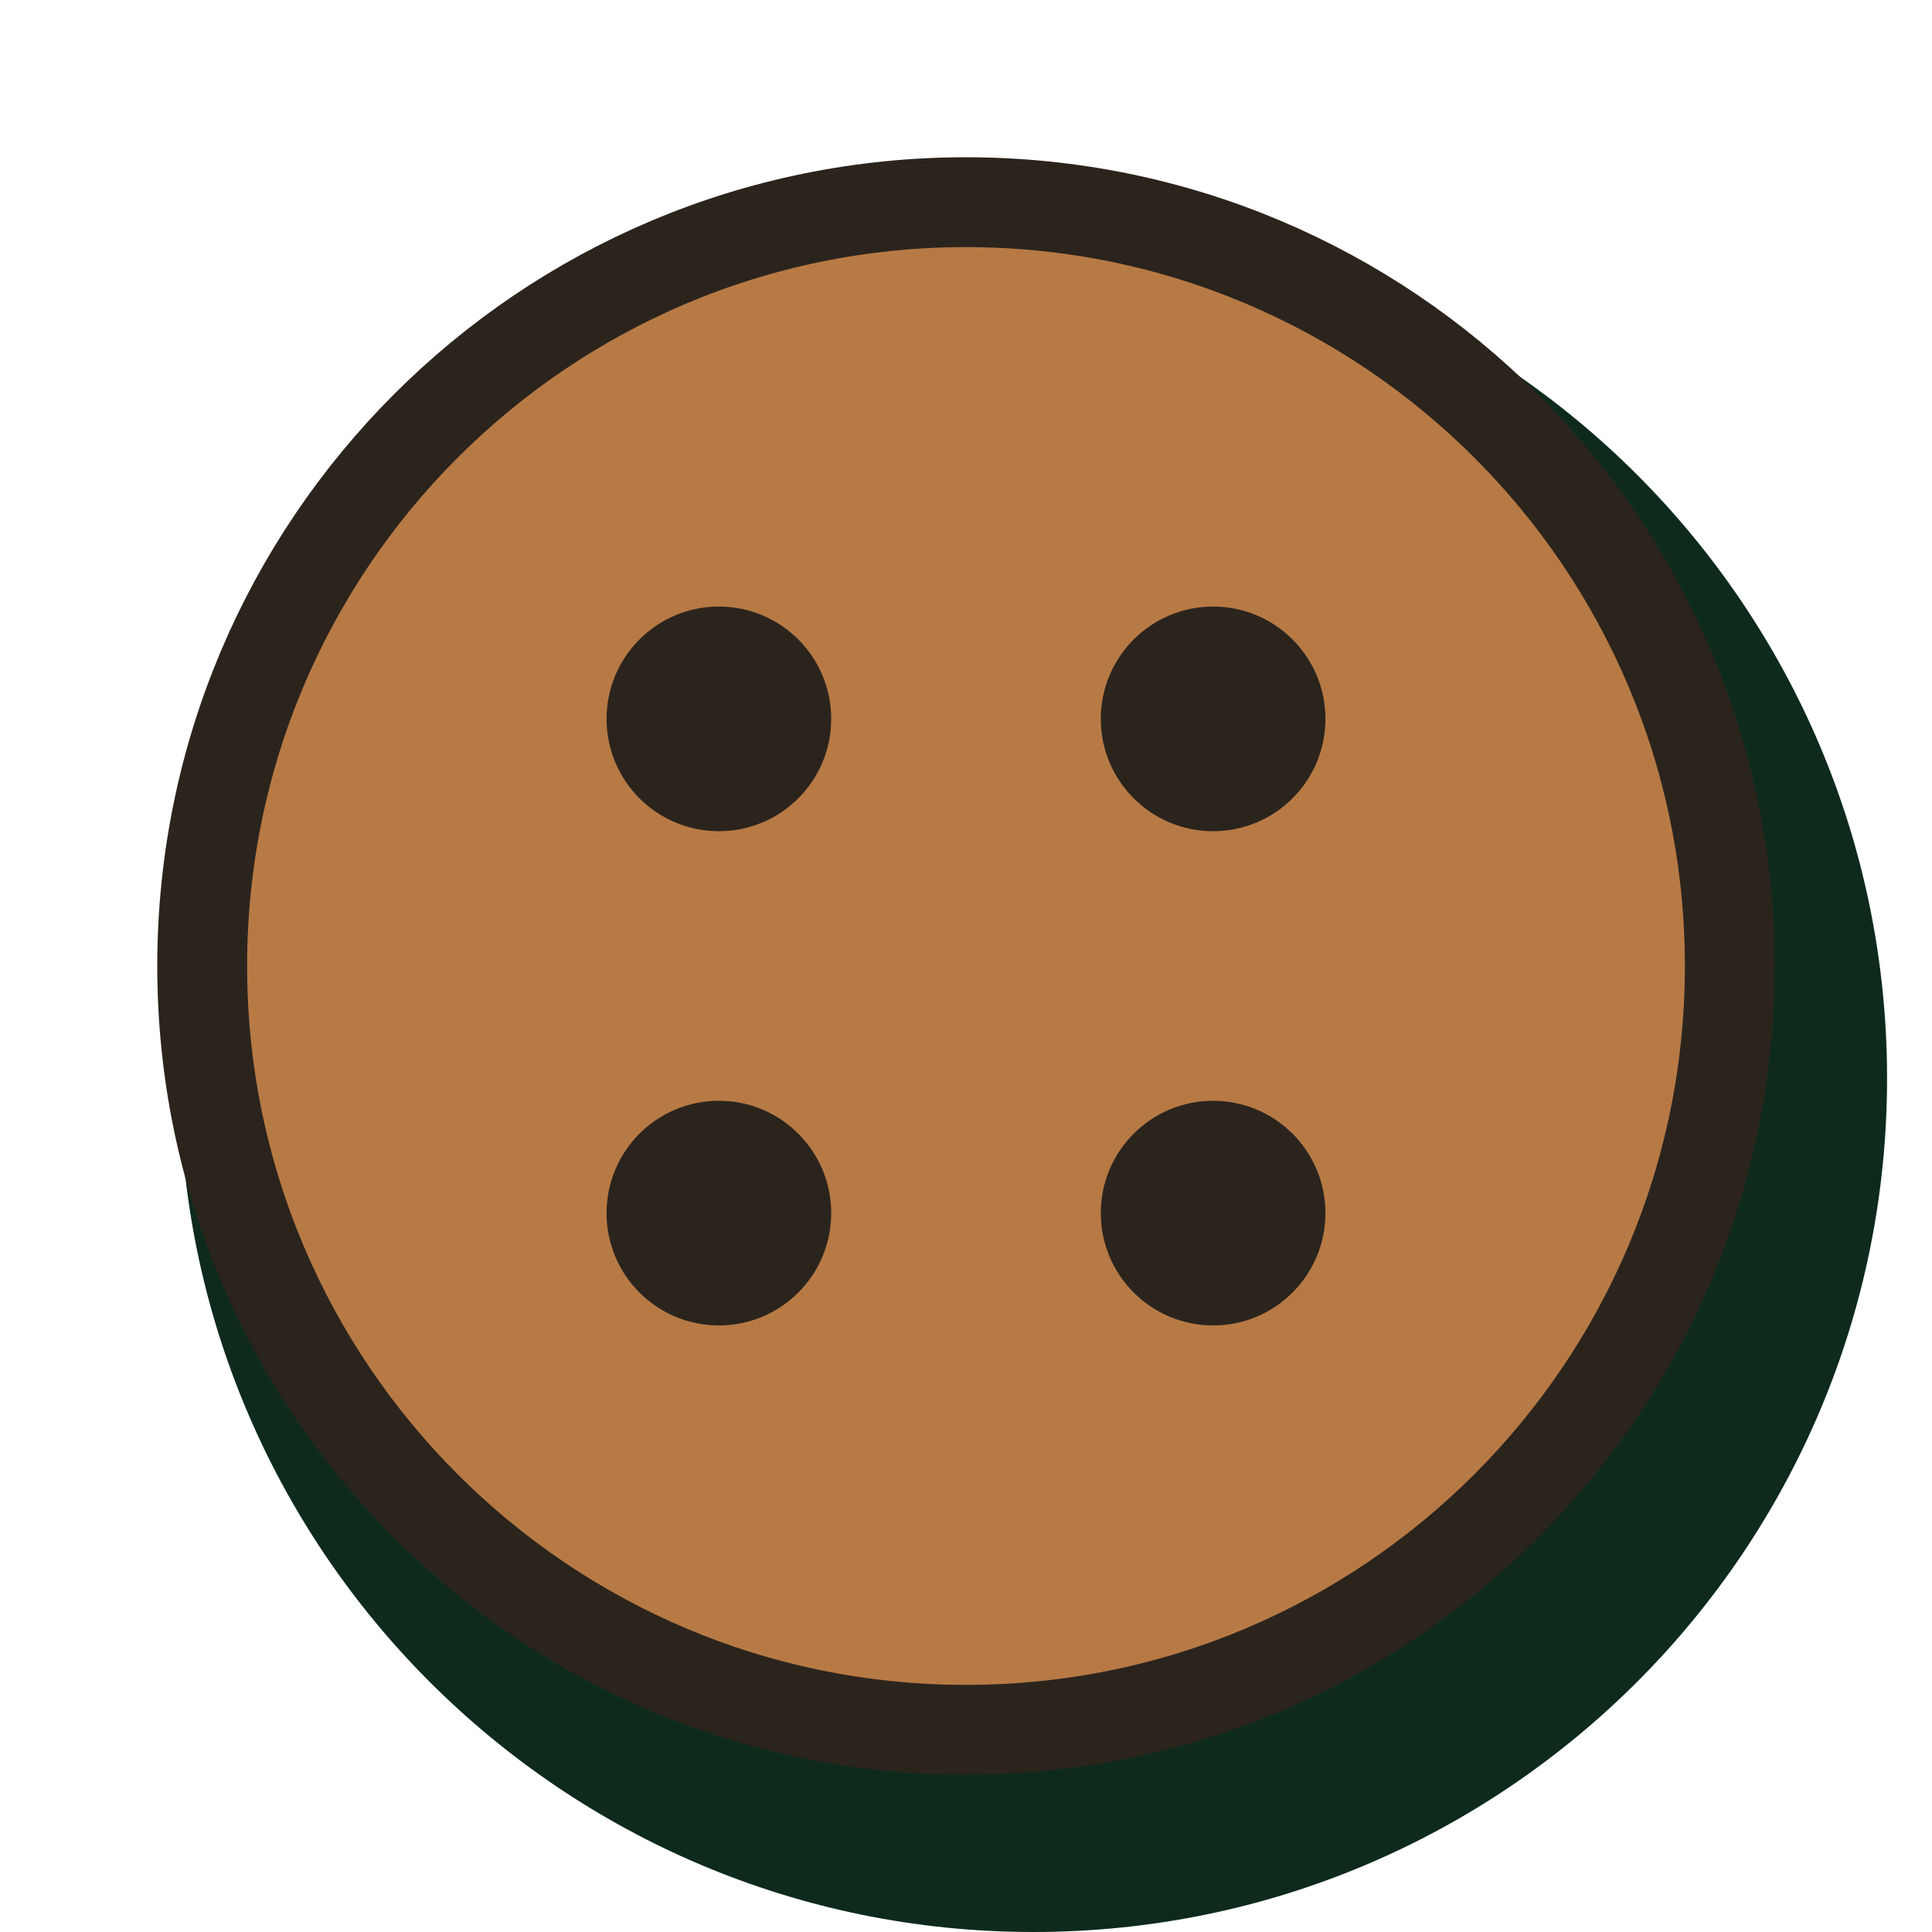
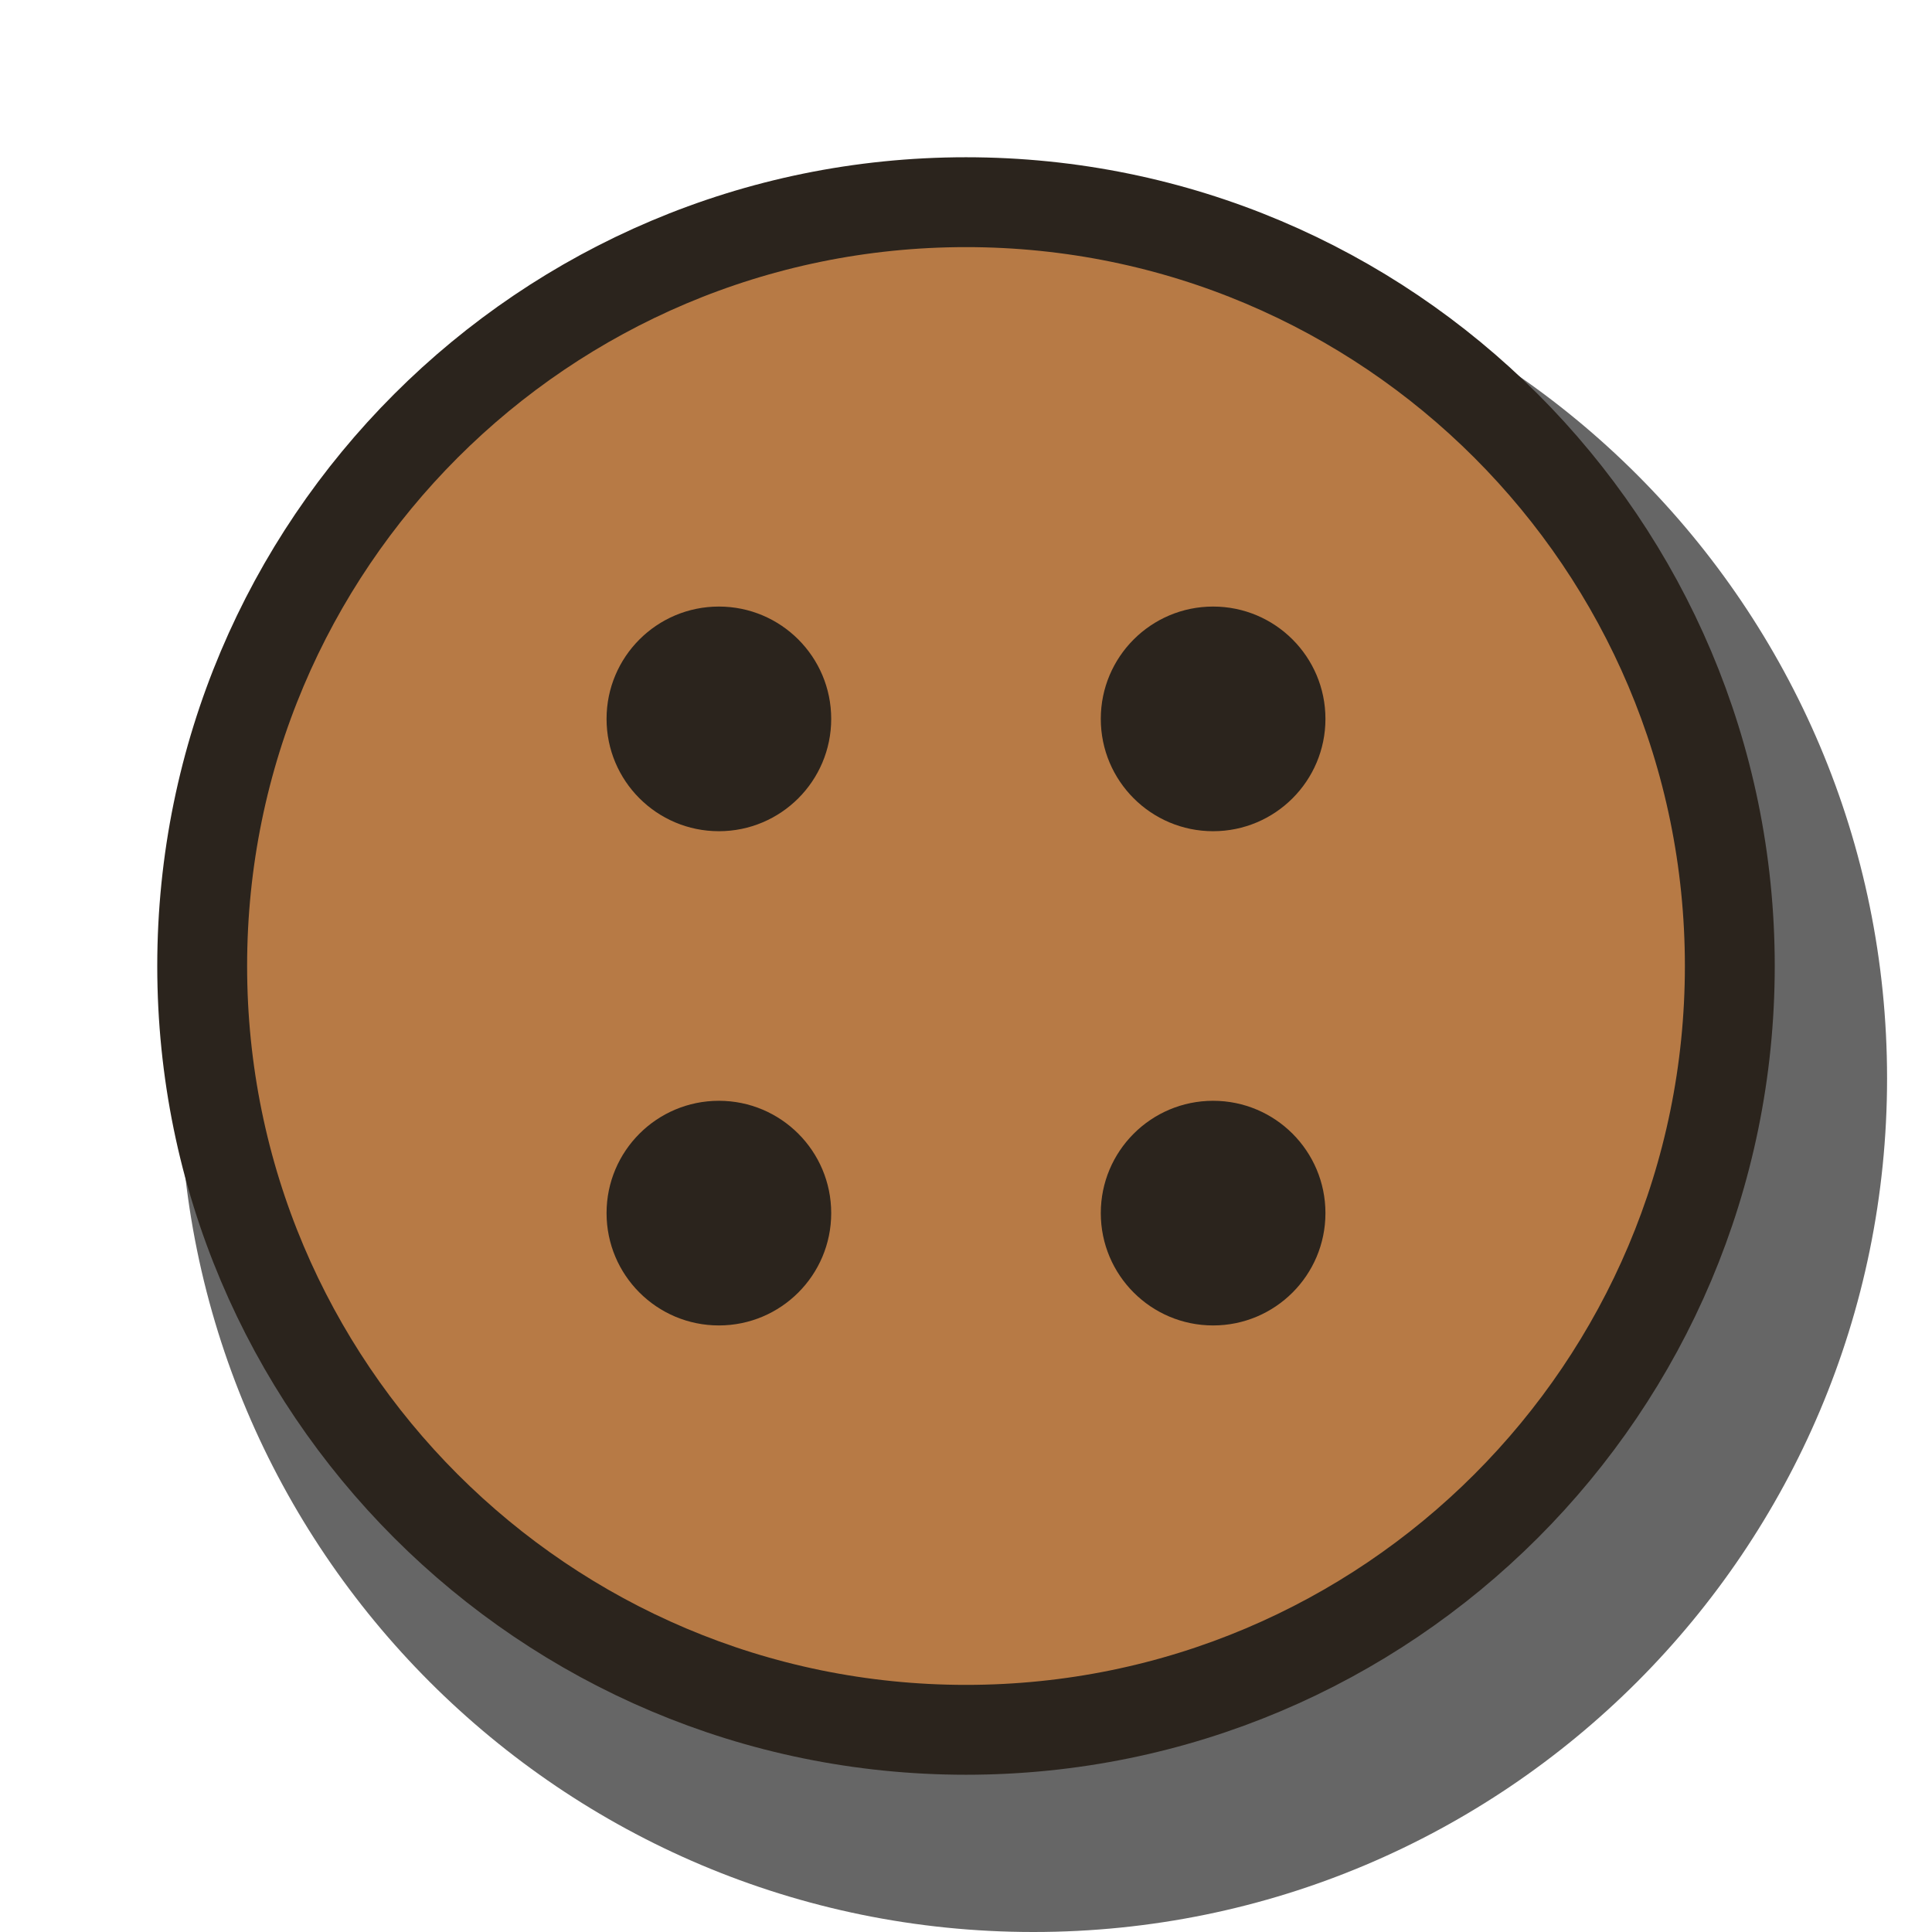
- <svg xmlns="http://www.w3.org/2000/svg" viewBox="-43 -43 86 86">
+ <svg xmlns="http://www.w3.org/2000/svg" viewBox="-43 -43 86 86" version="1.1" id="svg4">
+   <defs id="defs4" />
  <g id="door-wood">
-     <circle id="shadow" cx="3" cy="5" r="38" fill="#0d2a1d" />
+     <circle id="shadow" cx="3" cy="5" r="38" fill="#0d2a1d" style="fill:#000000;fill-opacity:0.6" />
    <circle id="body" r="34" fill="#b77a45" stroke="#2b241d" stroke-width="4" />
    <g id="studs" fill="#2b241d">
-       <circle cx="-11" cy="-11" r="5" />
-       <circle cx="11" cy="-11" r="5" />
-       <circle cx="-11" cy="11" r="5" />
-       <circle cx="11" cy="11" r="5" />
+       <circle cx="-11" cy="-11" r="5" id="circle1" />
+       <circle cx="11" cy="-11" r="5" id="circle2" />
+       <circle cx="-11" cy="11" r="5" id="circle3" />
+       <circle cx="11" cy="11" r="5" id="circle4" />
    </g>
  </g>
</svg>
